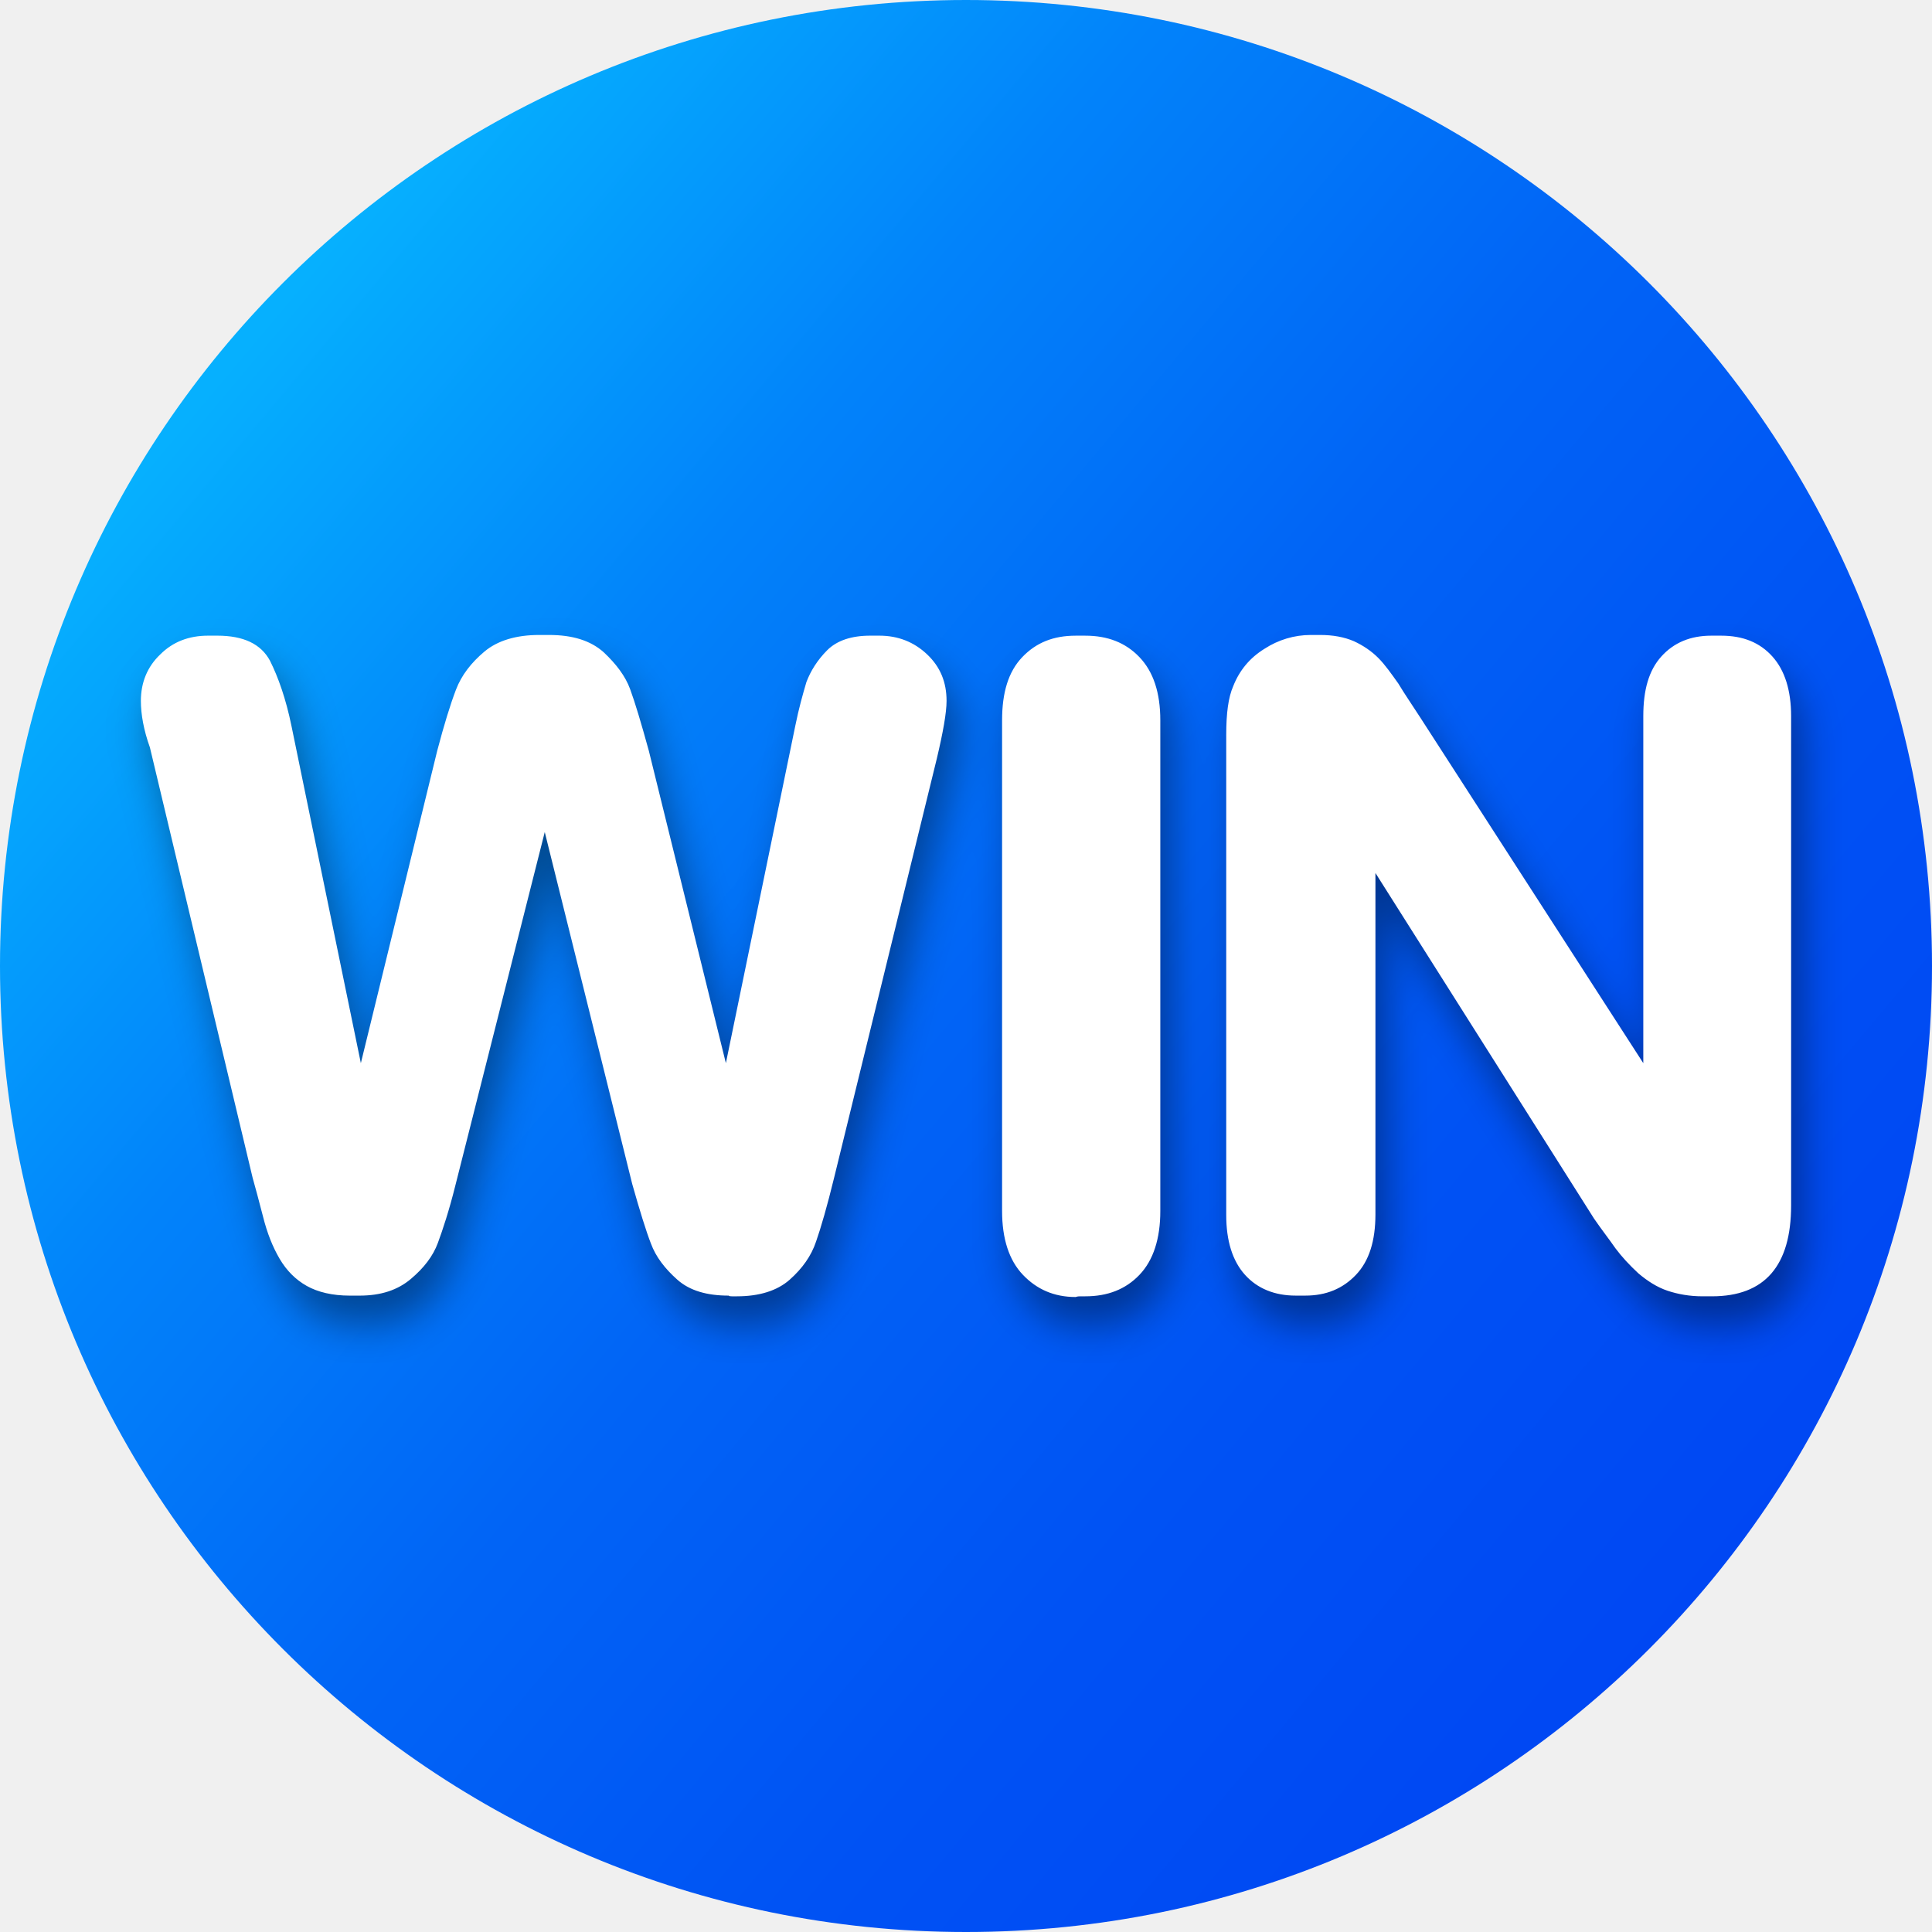
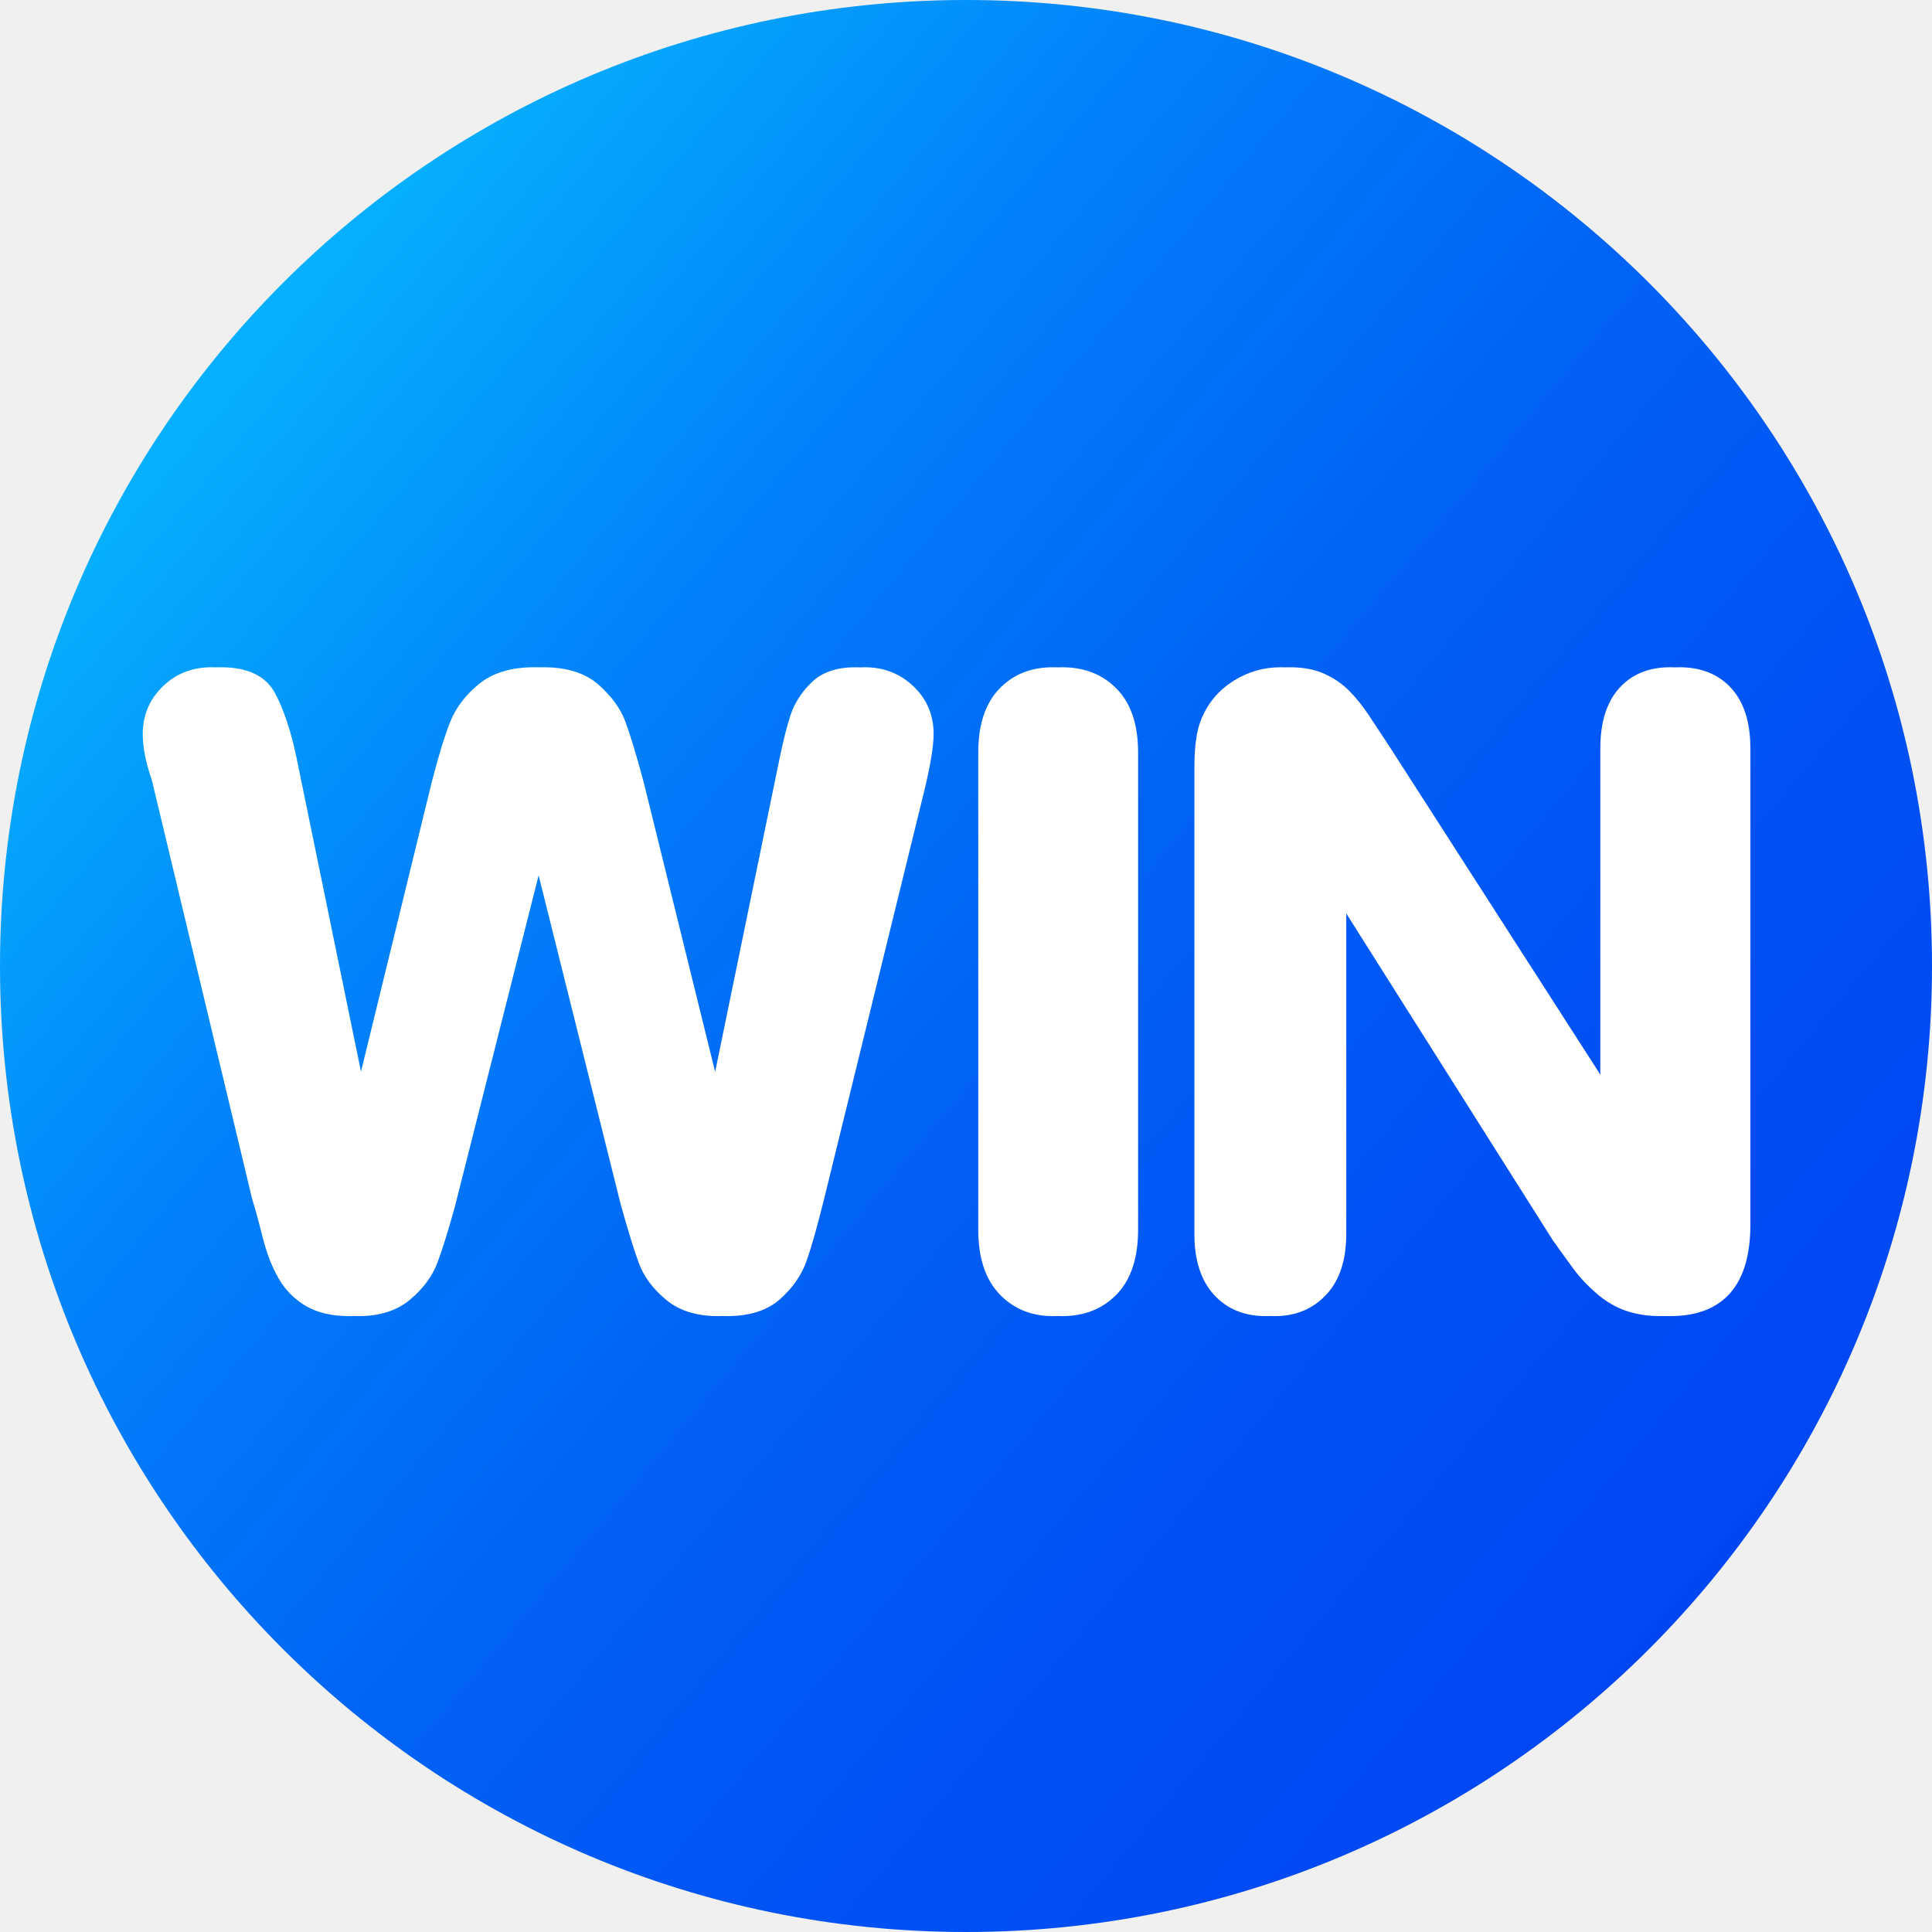
- <svg xmlns="http://www.w3.org/2000/svg" id="svg17" width="750pt" height="750pt" version="1.1" viewBox="0 0 750 750">
-   <defs id="defs21">
-     <linearGradient id="linearGradient3421" x1="178.95" x2="743.37" y1="1991.5" y2="2464.7" gradientTransform="matrix(1.0131 0 0 1.0131 -81.583 -1888.6)" gradientUnits="userSpaceOnUse">
-       <stop id="stop3079-2" stop-color="#06b0fe" offset="0" />
+ <svg xmlns="http://www.w3.org/2000/svg" id="svg2" width="1e3" height="1e3" version="1.1">
+   <defs id="defs4">
+     <linearGradient id="linearGradient3047" x1="178.95" x2="743.37" y1="1991.5" y2="2464.7" gradientTransform="matrix(1.3508 0 0 1.3508 -108.78 -2518.2)" gradientUnits="userSpaceOnUse">
+       <stop id="stop3079" stop-color="#06b0fe" offset="0" />
      <stop id="stop3722" stop-color="#0283fa" offset=".25" />
      <stop id="stop3716" stop-color="#0164f6" offset=".5" />
-       <stop id="stop3714-0" stop-color="#0052f4" offset=".75" />
-       <stop id="stop3081-2" stop-color="#0047f3" offset="1" />
+       <stop id="stop3714" stop-color="#0052f4" offset=".75" />
+       <stop id="stop3081" stop-color="#0047f3" offset="1" />
    </linearGradient>
-     <filter id="filter3499-4-7" color-interpolation-filters="sRGB">
-       <feFlood id="feFlood3501-5-6" flood-color="rgb(0,0,0)" flood-opacity=".4" result="flood" />
-       <feComposite id="feComposite3503-5-6" in="flood" in2="SourceGraphic" operator="in" result="composite1" />
-       <feGaussianBlur id="feGaussianBlur3505-1-0" result="blur" stdDeviation="8" />
-       <feOffset id="feOffset3507-7-3" dx="4" dy="11" result="offset" />
-       <feComposite id="feComposite3509-1-0" in="SourceGraphic" in2="offset" result="composite2" />
-     </filter>
  </defs>
-   <circle id="path3074-2" cx="375" cy="375" r="375" fill="url(#linearGradient3421)" stroke-width="1.013" />
-   <path id="path284" d="m284.21 503.23h1.886c8.621 0 15.625-2.155 20.474-6.465 4.849-4.31 8.351-9.159 10.237-14.817 1.886-5.388 4.31-13.739 7.004-24.784l39.871-162.72c2.425-10.237 3.772-17.78 3.772-22.36 0-7.274-2.425-13.2-7.543-18.05s-11.315-7.274-18.588-7.274h-3.502c-7.274 0-12.931 1.886-16.703 5.657-3.772 3.772-6.465 8.082-8.082 12.392-1.347 4.58-2.963 10.237-4.31 16.972l-26.94 130.93-29.903-121.23c-2.963-10.776-5.388-18.858-7.274-23.976-1.886-5.119-5.388-9.698-10.237-14.278-5.119-4.58-12.123-6.735-21.282-6.735h-3.772c-8.89 0-16.164 2.155-21.282 6.465-5.119 4.31-8.89 9.159-11.045 14.817-2.155 5.657-4.58 13.47-7.274 23.707l-29.634 121.23-26.94-130.93c-2.155-10.506-5.119-18.858-8.351-25.323-3.502-6.465-10.237-9.698-20.474-9.698h-3.502c-7.543 0-13.739 2.425-18.588 7.274-5.119 4.849-7.543 11.045-7.543 18.05 0 5.119 1.078 11.315 3.502 18.05l39.871 167.03c1.078 3.772 2.425 8.89 4.041 15.086 1.616 6.465 3.772 11.853 6.465 16.433 2.694 4.58 6.196 8.082 10.506 10.506 4.31 2.425 9.968 3.772 16.703 3.772h3.772c8.351 0 14.817-2.155 19.935-6.465 5.119-4.31 8.621-8.89 10.506-14.009 1.886-5.119 4.31-12.392 6.735-22.091l34.752-137.39 33.944 136.58c2.963 10.506 5.388 18.319 7.274 23.168 1.886 5.119 5.388 9.698 10.237 14.009 4.849 4.31 11.584 6.196 19.935 6.196 0.269 0.269 0.808 0.269 1.347 0.269zm135.24 0h1.886c8.621 0 15.625-2.694 21.013-8.351 5.388-5.657 8.082-14.009 8.082-24.784v-190.46c0-10.776-2.694-18.858-8.082-24.515-5.388-5.657-12.392-8.351-21.013-8.351h-3.772c-8.621 0-15.356 2.694-20.744 8.351-5.388 5.657-7.812 13.739-7.812 24.515v190.46c0 10.776 2.694 19.127 8.082 24.784 5.388 5.657 12.123 8.621 20.474 8.621 0.808-0.27 1.347-0.27 1.886-0.27zm131.73-224.95c-2.963-4.58-5.927-8.89-8.351-12.931-2.694-3.772-5.119-7.274-7.812-9.968-2.694-2.694-5.927-4.849-9.429-6.465-3.772-1.616-8.082-2.425-13.2-2.425h-3.502c-6.465 0-12.662 1.886-18.05 5.388-5.657 3.502-9.698 8.351-12.123 14.547-1.886 4.31-2.694 10.506-2.694 18.858v186.42c0 9.968 2.425 17.78 7.274 23.168 4.849 5.388 11.584 8.082 19.666 8.082h3.772c8.082 0 14.547-2.694 19.666-8.082 5.119-5.388 7.543-13.2 7.543-23.438v-132.54l84.86 134.16c2.963 4.31 5.927 8.082 8.351 11.584 2.425 3.233 5.388 6.465 8.89 9.698 3.502 2.963 7.274 5.388 11.315 6.735 4.041 1.347 8.621 2.155 13.47 2.155h3.772c20.474 0 30.711-11.853 30.711-35.291v-189.92c0-9.968-2.425-17.78-7.274-23.168-4.849-5.388-11.315-8.082-19.935-8.082h-3.772c-8.082 0-14.547 2.694-19.397 8.082-4.849 5.388-7.004 12.931-7.004 23.168v134.7z" fill="#fff" filter="url(#filter3499-4-7)" stroke-width=".948" />
+   <path id="path3041" d="m1e3 500a500 500 0 0 1-500 500 500 500 0 0 1-500-500 500 500 0 0 1 500-500 500 500 0 0 1 500 500z" fill="url(#linearGradient3047)" stroke-width="1.351" />
+   <g id="g3854" transform="matrix(3.3053 0 0 3.3053 -433.52 1354.3)" fill="#fff" stroke="#fff">
+     <path id="path3846" d="m244.31-204.15c0.232 0.01 0.47 0.015 0.712 0.015 3.417 0 6.08-0.852 7.982-2.551 1.907-1.704 3.238-3.626 3.994-5.765 0.755-2.144 1.67-5.378 2.74-9.705l15.669-63.832c0.968-3.998 1.452-6.936 1.452-8.81 0-2.817-0.992-5.179-2.987-7.087-1.994-1.907-4.419-2.861-7.275-2.861-0.261 0-0.518 5e-3 -0.77 0.019-0.223-0.015-0.45-0.019-0.683-0.019-2.866 0-5.058 0.75-6.574 2.251s-2.561 3.127-3.132 4.874c-0.571 1.747-1.137 3.979-1.699 6.694l-10.548 51.305-11.724-47.534c-1.152-4.269-2.096-7.391-2.832-9.371-0.731-1.98-2.086-3.843-4.061-5.596s-4.749-2.624-8.316-2.624c-0.247 0-0.489 0-0.726 0.01-0.237-0.01-0.479-0.01-0.726-0.01-3.505 0-6.288 0.842-8.345 2.527-2.057 1.685-3.514 3.611-4.366 5.785-0.852 2.173-1.801 5.266-2.837 9.279l-11.612 47.51-10.552-51.373c-0.866-4.119-1.97-7.435-3.316-9.952s-4.027-3.776-8.045-3.776c-0.223 0-0.445 5e-3 -0.663 0.015-0.257-0.01-0.523-0.015-0.789-0.015-2.909 0-5.349 0.963-7.314 2.895-1.97 1.931-2.953 4.284-2.953 7.053 0 2.052 0.47 4.429 1.413 7.12l15.688 65.522c0.455 1.452 1.002 3.442 1.636 5.968 0.634 2.522 1.462 4.666 2.483 6.423 1.021 1.752 2.391 3.132 4.11 4.129 1.718 1.002 3.887 1.501 6.506 1.501 0.242 0 0.479-5e-3 0.712-0.015 0.242 0.01 0.489 0.015 0.741 0.015 3.233 0 5.833-0.833 7.793-2.498 1.965-1.665 3.33-3.514 4.095-5.547 0.765-2.028 1.66-4.904 2.691-8.616l13.626-53.914 13.355 53.536c1.147 4.095 2.091 7.135 2.832 9.129 0.745 1.99 2.096 3.805 4.061 5.446 1.965 1.641 4.569 2.464 7.813 2.464 0.252 0 0.499-5e-3 0.741-0.015zm52.466-5e-3c0.237 0.01 0.474 0.019 0.716 0.019 3.393 0 6.138-1.109 8.239-3.316 2.101-2.212 3.151-5.46 3.151-9.739v-74.699c0-4.197-1.05-7.387-3.151-9.575-2.106-2.188-4.85-3.282-8.239-3.282-0.242 0-0.484 5e-3 -0.721 0.015-0.237-0.01-0.484-0.015-0.731-0.015-3.335 0-6.036 1.094-8.098 3.292-2.062 2.198-3.093 5.388-3.093 9.565v74.699c0 4.25 1.046 7.488 3.137 9.715 2.096 2.227 4.778 3.34 8.055 3.34 0.252 0 0.494-0.01 0.736-0.019zm51.663-88.229c-1.196-1.83-2.304-3.505-3.316-5.029-1.016-1.525-2.048-2.812-3.103-3.858-1.05-1.041-2.299-1.883-3.737-2.522-1.442-0.639-3.151-0.954-5.136-0.954-0.228 0-0.455 5e-3 -0.683 0.015-0.252-0.01-0.508-0.015-0.77-0.015-2.556 0-4.928 0.687-7.125 2.067-2.193 1.38-3.795 3.277-4.802 5.683-0.712 1.66-1.07 4.119-1.07 7.367v73.15c0 3.94 0.968 6.985 2.9 9.124 1.931 2.144 4.521 3.219 7.764 3.219 0.242 0 0.479-5e-3 0.712-0.019 0.247 0.015 0.494 0.019 0.741 0.019 3.122 0 5.678-1.07 7.672-3.204 1.994-2.135 2.991-5.184 2.991-9.149v-51.929l33.235 52.583c1.205 1.704 2.294 3.209 3.263 4.521 0.973 1.312 2.149 2.566 3.529 3.756 1.38 1.196 2.846 2.062 4.415 2.604 1.563 0.547 3.335 0.818 5.31 0.818 0.247 0 0.489-5e-3 0.721-0.015 0.242 0.01 0.484 0.015 0.731 0.015 8.055 0 12.082-4.613 12.082-13.834v-74.569c0-3.94-0.944-6.961-2.837-9.062-1.893-2.096-4.487-3.146-7.788-3.146-0.242 0-0.479 5e-3 -0.716 0.019-0.237-0.015-0.484-0.019-0.736-0.019-3.214 0-5.755 1.05-7.624 3.146-1.864 2.101-2.798 5.121-2.798 9.062v52.786z" clip-rule="evenodd" fill="#fff" fill-rule="evenodd" stroke="#fff" />
+   </g>
</svg>
